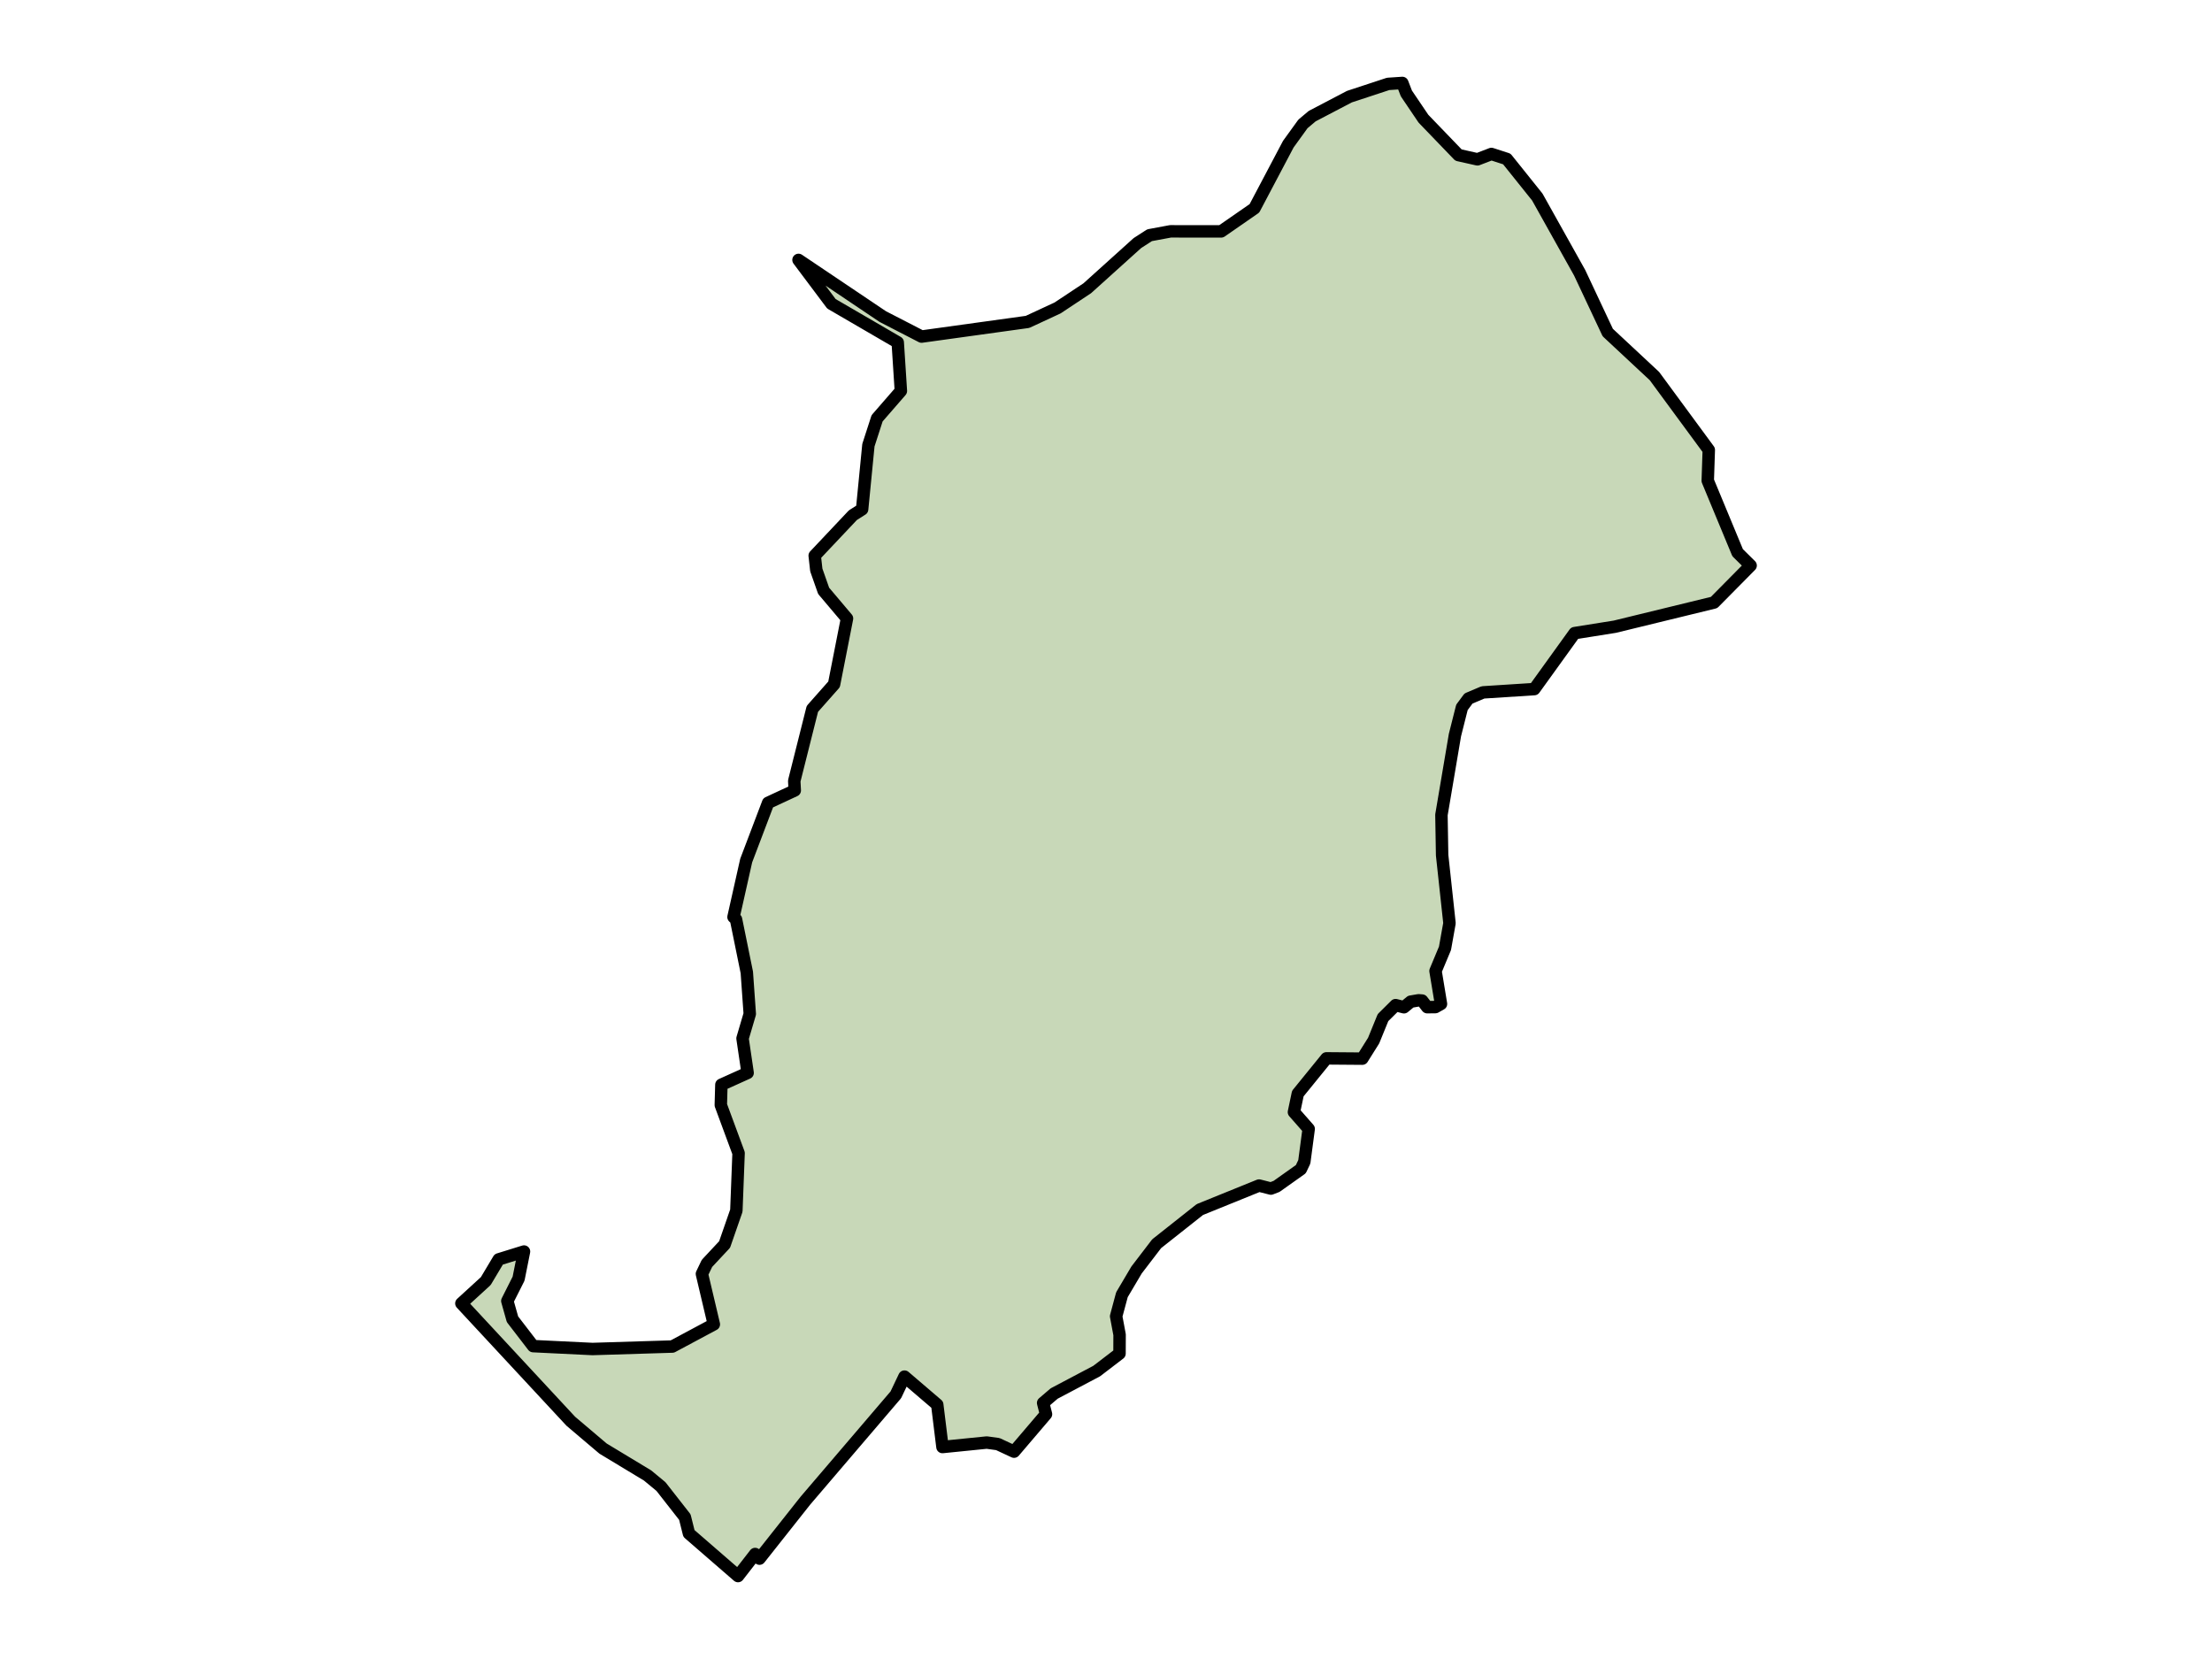
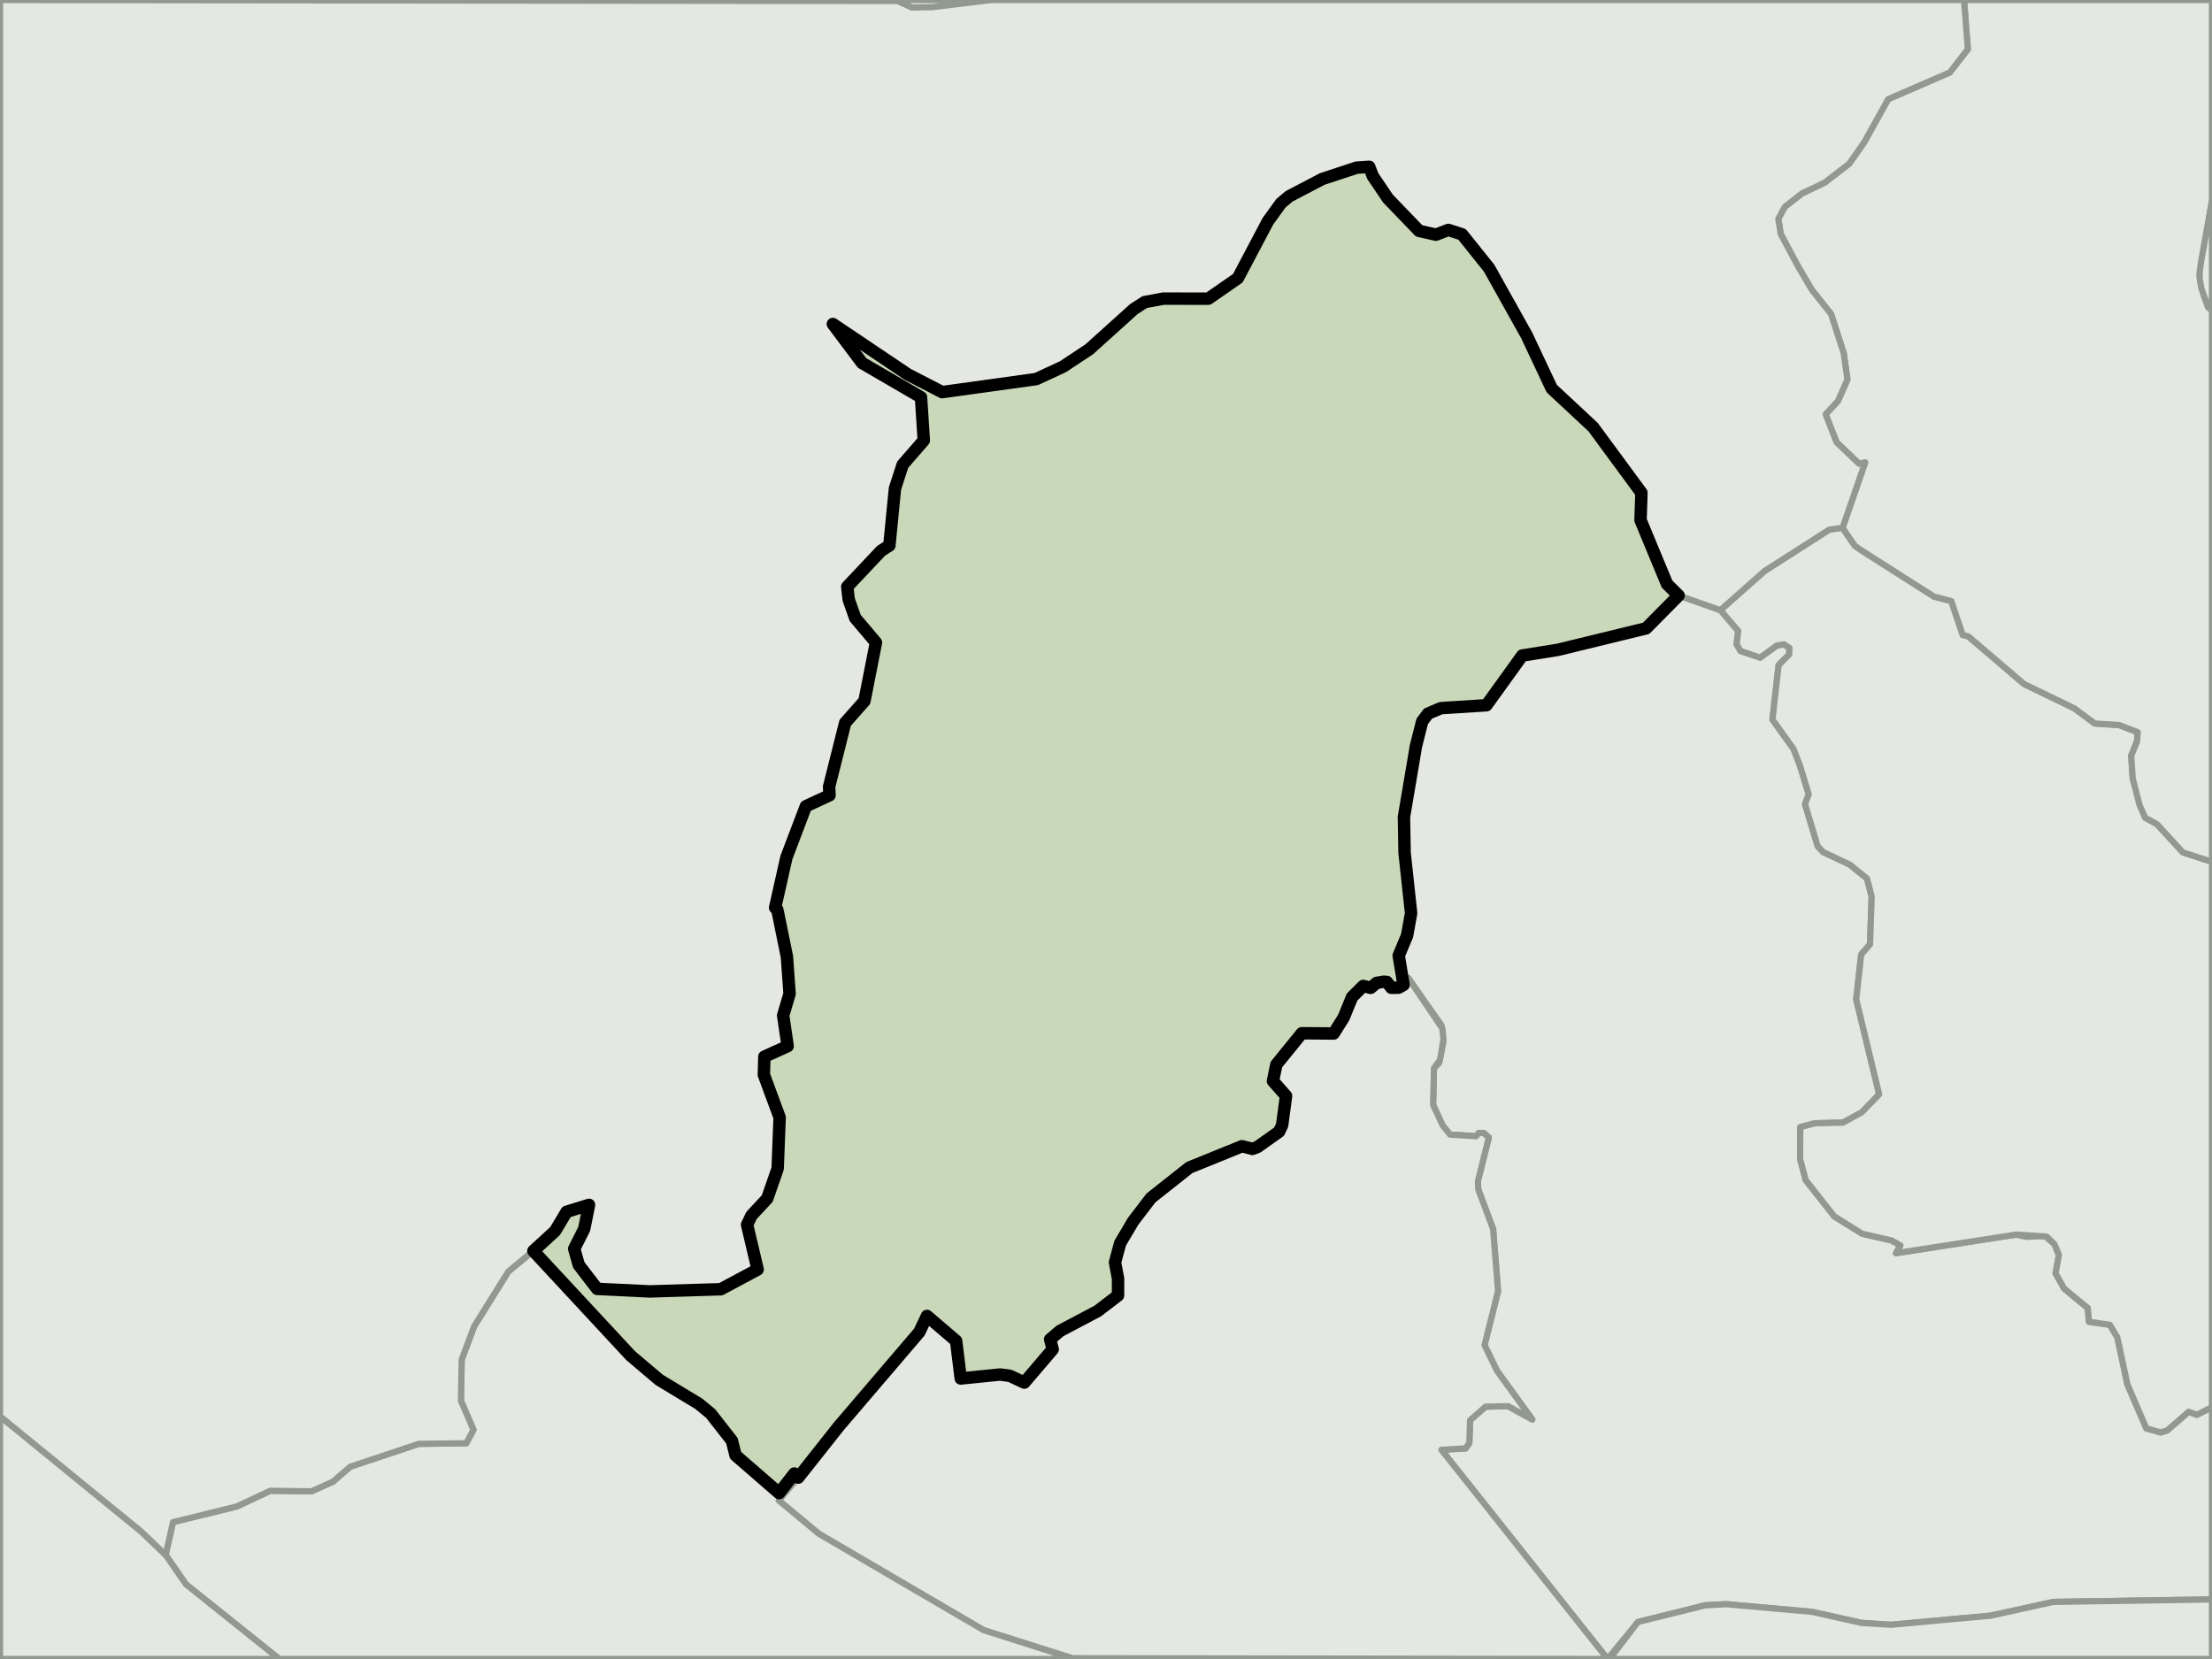
- <svg xmlns="http://www.w3.org/2000/svg" viewBox="0 0 320 240" role="img" aria-label="서울특별시 은평구 2025 통계지역 경계 실루엣">
-   <path d="M130.847,199.149L129.595,201.783L116.504,217.103L109.873,225.481L109.240,224.811L106.766,228.000L99.666,221.842L99.075,219.470L95.618,215.052L93.683,213.451L87.238,209.558L82.577,205.607L66.745,188.558L70.276,185.327L72.147,182.188L75.805,181.053L75.019,184.982L73.393,188.205L74.138,190.848L77.129,194.737L85.714,195.154L97.267,194.798L103.267,191.586L101.544,184.290L102.272,182.770L104.825,180.036L106.526,175.142L106.847,166.820L104.277,159.865L104.359,156.923L108.155,155.209L107.420,150.221L108.465,146.676L108.039,140.676L106.475,132.998L106.114,132.663L107.948,124.494L111.120,116.140L114.975,114.347L114.900,112.975L117.521,102.551L120.660,99.003L122.532,89.473L119.151,85.473L118.091,82.457L117.859,80.381L123.379,74.532L124.719,73.679L125.628,64.402L126.887,60.513L130.325,56.557L129.871,49.529L120.275,43.946L115.516,37.600L127.714,45.802L133.320,48.691L148.649,46.567L152.991,44.552L157.290,41.701L164.539,35.166L166.303,34.029L169.323,33.467L176.665,33.473L181.472,30.140L186.375,20.854L188.492,17.926L189.825,16.803L195.214,13.981L200.816,12.138L202.869,12.000L203.455,13.520L205.922,17.170L210.992,22.435L213.739,23.050L215.759,22.274L217.984,22.997L222.396,28.505L228.522,39.461L232.586,48.106L239.342,54.405L247.202,65.090L247.054,69.541L251.373,79.952L253.255,81.813L247.967,87.163L233.607,90.664L227.793,91.590L221.958,99.688L214.537,100.164L212.443,101.049L211.491,102.333L210.481,106.334L208.526,117.884L208.626,123.713L209.690,133.551L209.040,137.187L207.671,140.465L208.460,145.235L207.649,145.691L206.468,145.703L205.729,144.748L205.216,144.709L204.081,144.906L203.104,145.715L201.896,145.406L200.072,147.214L198.716,150.538L197.079,153.149L191.891,153.108L187.750,158.205L187.188,160.885L189.321,163.311L188.689,168.078L188.185,169.140L184.677,171.629L183.854,171.945L182.141,171.509L173.577,174.980L167.329,179.922L164.418,183.726L162.305,187.300L161.467,190.419L161.966,193.091L161.955,195.818L158.650,198.346L152.501,201.595L150.905,202.959L151.320,204.584L146.699,210.003L144.352,208.908L142.746,208.688L136.342,209.334L135.586,203.202Z" fill="#c8d8b8" fill-rule="evenodd" stroke="#000" stroke-width="1.8" stroke-linejoin="round" stroke-linecap="round" vector-effect="non-scaling-stroke" />
+ <svg xmlns="http://www.w3.org/2000/svg" viewBox="0 0 320 240" role="img" aria-label="서울특별시 은평구 2025 통계지역과 주변 경계">
+   <path data-map-layer="context" data-city-id="kr-city-11010" d="M236.950,234.648L232.561,240.000L208.516,209.731L212.020,209.532L212.562,208.762L212.670,205.459L214.908,203.493L218.182,203.431L221.669,205.352L216.585,198.339L214.760,194.600L216.714,186.793L216.002,177.800L213.849,172.045L213.808,170.857L215.379,164.551L214.637,163.904L213.936,163.909L213.530,164.376L209.772,164.139L208.701,162.818L207.318,159.825L207.447,154.522L208.187,153.791L208.778,150.890L208.542,148.337L203.715,141.463L203.046,142.482L202.344,138.245L203.561,135.334L204.138,132.104L203.193,123.364L203.104,118.187L204.841,107.928L205.738,104.374L206.583,103.233L208.444,102.447L215.036,102.024L220.218,94.831L225.383,94.008L238.138,90.898L242.836,86.146L248.885,88.264L251.469,91.285L251.217,93.178L251.797,94.170L254.632,95.133L257.058,93.371L258.106,93.214L258.870,93.723L258.844,94.671L257.305,96.217L256.417,104.100L259.456,108.333L260.372,110.698L261.659,114.902L261.127,116.330L262.947,122.393L263.749,123.265L267.607,125.080L270.095,127.090L270.765,129.717L270.527,136.616L269.251,138.083L268.531,144.574L271.850,158.314L269.316,160.932L266.604,162.403L262.575,162.497L260.438,163.053L260.413,167.638L261.216,170.706L265.359,175.970L269.414,178.484L273.615,179.440L274.930,180.163L274.297,181.291L291.639,178.604L293.186,178.936L295.795,178.769L297.215,179.996L297.856,181.552L297.374,184.208L298.616,186.411L302.026,189.218L302.209,191.221L305.219,191.647L306.306,193.464L307.755,200.250L310.504,206.639L312.574,207.216L313.525,206.927L316.628,204.232L317.818,204.673L320.000,203.564L320.000,231.381L297.056,231.740L287.959,233.734L273.566,235.050L269.326,234.784L262.128,233.176L249.742,232.074L246.711,232.229Z" fill="#e5e7e2" fill-rule="evenodd" stroke="#92998e" stroke-width="0.9" stroke-linejoin="round" stroke-linecap="round" vector-effect="non-scaling-stroke" />
+   <path data-map-layer="context" data-city-id="kr-city-11020" d="M232.857,240.000L236.950,234.648L246.711,232.229L249.742,232.074L262.128,233.176L269.326,234.784L273.566,235.050L287.959,233.734L297.056,231.740L320.000,231.381L320.000,240.000Z" fill="#e5e7e2" fill-rule="evenodd" stroke="#92998e" stroke-width="0.9" stroke-linejoin="round" stroke-linecap="round" vector-effect="non-scaling-stroke" />
+   <path data-map-layer="context" data-city-id="kr-city-11080" d="M320.000,203.564L317.818,204.673L316.628,204.232L313.525,206.927L312.574,207.216L310.504,206.639L307.755,200.250L306.306,193.464L305.219,191.647L302.209,191.221L302.026,189.218L298.616,186.411L297.374,184.208L297.856,181.552L297.215,179.996L296.082,178.892L291.639,178.604L274.297,181.291L274.930,180.163L273.615,179.440L269.414,178.484L265.359,175.970L261.216,170.706L260.413,167.638L260.438,163.053L262.575,162.497L266.604,162.403L269.316,160.932L271.850,158.314L268.531,144.574L269.251,138.083L270.527,136.616L270.765,129.717L270.095,127.090L267.607,125.080L263.749,123.265L262.947,122.393L261.127,116.330L261.659,114.902L260.372,110.698L259.456,108.333L256.417,104.100L257.305,96.217L258.844,94.671L258.870,93.723L258.106,93.214L257.058,93.371L254.632,95.133L251.797,94.170L251.217,93.178L251.469,91.285L248.885,88.264L255.295,82.590L264.654,76.605L266.555,76.360L268.343,78.966L269.174,79.548L279.770,86.297L282.290,86.961L283.937,91.857L284.760,92.071L292.809,98.951L300.094,102.478L303.038,104.661L306.602,104.901L309.251,105.920L309.148,107.285L308.310,109.317L308.534,112.620L310.325,118.288L312.063,119.242L315.786,123.312L320.000,124.671Z" fill="#e5e7e2" fill-rule="evenodd" stroke="#92998e" stroke-width="0.9" stroke-linejoin="round" stroke-linecap="round" vector-effect="non-scaling-stroke" />
+   <path data-map-layer="context" data-city-id="kr-city-11090" d="M315.786,123.312L312.063,119.242L310.325,118.288L309.509,116.442L308.534,112.620L308.310,109.317L309.148,107.285L309.251,105.920L306.602,104.901L303.038,104.661L300.094,102.478L292.809,98.951L284.760,92.071L283.937,91.857L282.290,86.961L279.770,86.297L269.174,79.548L268.343,78.966L266.555,76.360L269.817,66.908L268.945,67.093L265.680,63.976L264.108,59.934L265.876,58.030L267.258,54.905L266.724,51.113L264.893,45.432L262.082,41.886L260.072,38.467L257.609,33.854L257.260,31.666L258.202,29.919L260.668,27.992L263.963,26.418L267.527,23.668L269.721,20.525L273.148,14.347L282.059,10.488L284.679,7.119L284.127,0.000L320.000,0.000L320.000,29.034L318.206,39.802L318.832,42.774L319.467,44.486L320.000,44.877L320.000,124.671Z" fill="#e5e7e2" fill-rule="evenodd" stroke="#92998e" stroke-width="0.9" stroke-linejoin="round" stroke-linecap="round" vector-effect="non-scaling-stroke" />
+   <path data-map-layer="context" data-city-id="kr-city-11100" d="M319.467,44.486L318.856,42.839L318.832,42.774L318.464,41.719L318.374,41.220L318.218,40.347L318.206,39.802L318.238,39.126L318.426,37.830L320.000,29.034L320.000,44.877Z" fill="#e5e7e2" fill-rule="evenodd" stroke="#92998e" stroke-width="0.9" stroke-linejoin="round" stroke-linecap="round" vector-effect="non-scaling-stroke" />
+   <path data-map-layer="context" data-city-id="kr-city-11130" d="M155.179,239.889L142.295,235.828L118.469,221.891L112.650,217.057L132.992,192.712L134.104,190.372L138.314,193.972L138.985,199.420L144.674,198.845L146.101,199.041L148.185,200.014L152.290,195.200L151.921,193.756L153.338,192.545L158.801,189.659L161.737,187.414L161.303,182.618L162.048,179.847L166.510,173.293L172.060,168.904L179.667,165.820L181.189,166.208L181.920,165.928L185.036,163.716L185.483,162.773L186.045,158.538L184.150,156.384L184.649,154.003L188.328,149.475L192.936,149.512L194.390,147.193L195.595,144.240L197.215,142.634L198.288,142.908L199.156,142.190L200.500,142.023L201.276,142.898L202.325,142.887L203.715,141.463L208.651,148.783L208.825,150.360L208.307,153.350L207.447,154.522L207.318,159.825L208.701,162.818L209.772,164.139L213.530,164.376L213.936,163.909L214.637,163.904L215.379,164.551L213.808,170.857L213.849,172.045L216.002,177.800L216.714,186.793L214.760,194.600L216.585,198.339L221.669,205.352L218.182,203.431L214.908,203.493L212.670,205.459L212.562,208.762L212.020,209.532L208.516,209.731L232.561,240.000Z" fill="#e5e7e2" fill-rule="evenodd" stroke="#92998e" stroke-width="0.9" stroke-linejoin="round" stroke-linecap="round" vector-effect="non-scaling-stroke" />
+   <path data-map-layer="context" data-city-id="kr-city-11140" d="M40.397,240.000L26.916,229.206L23.963,224.946L25.028,220.201L34.276,217.925L39.090,215.661L45.048,215.746L48.176,214.337L50.674,212.177L60.572,208.874L67.456,208.790L68.492,206.837L66.681,202.629L66.789,196.691L68.592,191.879L73.540,183.944L77.164,180.965L91.228,196.109L95.367,199.618L102.811,204.498L105.882,208.423L106.407,210.530L112.714,216.000L114.911,213.167L115.474,213.762L112.650,217.057L118.469,221.891L142.295,235.828L155.381,240.000Z" fill="#e5e7e2" fill-rule="evenodd" stroke="#92998e" stroke-width="0.9" stroke-linejoin="round" stroke-linecap="round" vector-effect="non-scaling-stroke" />
+   <path data-map-layer="context" data-city-id="kr-city-11160" d="M20.428,221.556L23.963,224.946L26.916,229.206L40.397,240.000L0.000,240.000L0.000,204.882Z" fill="#e5e7e2" fill-rule="evenodd" stroke="#92998e" stroke-width="0.9" stroke-linejoin="round" stroke-linecap="round" vector-effect="non-scaling-stroke" />
+   <path data-map-layer="context" data-city-id="kr-city-31100" d="M129.899,0.143L131.959,1.083L143.294,0.000L284.127,0.000L284.679,7.119L282.059,10.488L273.148,14.347L269.721,20.525L267.527,23.668L263.963,26.418L260.668,27.992L258.202,29.919L257.260,31.666L257.609,33.854L260.072,38.467L262.082,41.886L264.893,45.432L266.724,51.113L267.258,54.905L265.876,58.030L264.108,59.934L265.680,63.976L268.945,67.093L269.817,66.908L266.555,76.360L264.654,76.605L255.295,82.590L248.885,88.264L242.836,86.146L241.165,84.493L237.328,75.245L237.459,71.292L230.477,61.800L224.476,56.205L220.866,48.526L215.425,38.794L211.505,33.901L209.529,33.259L207.735,33.948L205.295,33.402L200.791,28.725L198.079,24.133L197.658,24.000L191.280,25.893L186.493,28.400L185.308,29.397L183.428,31.998L179.073,40.246L174.803,43.207L168.282,43.202L165.599,43.701L157.593,50.515L153.775,53.048L149.917,54.838L136.301,56.725L131.321,54.158L120.486,46.873L124.713,52.510L133.238,57.469L133.641,63.712L130.587,67.226L129.468,70.681L128.661,78.921L127.471,79.679L122.567,84.875L122.773,86.718L123.715,89.397L126.719,92.951L125.055,101.416L122.267,104.567L119.939,113.826L120.005,115.045L116.581,116.638L113.764,124.059L112.134,131.315L113.845,138.433L114.223,143.762L113.295,146.911L113.948,151.342L110.576,152.864L110.503,155.478L112.786,161.656L112.500,169.048L110.990,173.395L108.722,175.823L108.076,177.173L109.606,183.654L104.276,186.508L94.014,186.824L86.388,186.453L83.731,182.999L83.069,180.652L84.514,177.788L85.212,174.299L81.962,175.306L79.275,179.173L73.540,183.944L68.592,191.879L66.789,196.691L66.681,202.629L68.492,206.837L67.456,208.790L60.572,208.874L50.674,212.177L48.176,214.337L45.048,215.746L39.090,215.661L34.276,217.925L25.028,220.201L23.963,224.946L20.428,221.556L0.000,204.882L0.000,0.000Z" fill="#e5e7e2" fill-rule="evenodd" stroke="#92998e" stroke-width="0.9" stroke-linejoin="round" stroke-linecap="round" vector-effect="non-scaling-stroke" />
+   <path data-map-layer="context" data-city-id="kr-city-31260" d="M134.953,1.030L131.959,1.083L129.899,0.143L129.637,0.000L143.294,0.000Z" fill="#e5e7e2" fill-rule="evenodd" stroke="#92998e" stroke-width="0.9" stroke-linejoin="round" stroke-linecap="round" vector-effect="non-scaling-stroke" />
+   <path data-map-layer="selected" data-city-id="kr-city-11120" d="M134.104,190.372L132.992,192.712L121.363,206.321L115.474,213.762L114.911,213.167L112.714,216.000L106.407,210.530L105.882,208.423L102.811,204.498L101.092,203.076L95.367,199.618L91.228,196.109L77.164,180.965L80.300,178.095L81.962,175.306L85.212,174.299L84.514,177.788L83.069,180.652L83.731,182.999L86.388,186.453L94.014,186.824L104.276,186.508L109.606,183.654L108.076,177.173L108.722,175.823L110.990,173.395L112.500,169.048L112.786,161.656L110.503,155.478L110.576,152.864L113.948,151.342L113.295,146.911L114.223,143.762L113.845,138.433L112.456,131.613L112.134,131.315L113.764,124.059L116.581,116.638L120.005,115.045L119.939,113.826L122.267,104.567L125.055,101.416L126.719,92.951L123.715,89.397L122.773,86.718L122.567,84.875L127.471,79.679L128.661,78.921L129.468,70.681L130.587,67.226L133.641,63.712L133.238,57.469L124.713,52.510L120.486,46.873L131.321,54.158L136.301,56.725L149.917,54.838L153.775,53.048L157.593,50.515L164.032,44.711L165.599,43.701L168.282,43.202L174.803,43.207L179.073,40.246L183.428,31.998L185.308,29.397L186.493,28.400L191.280,25.893L196.255,24.256L198.079,24.133L198.600,25.483L200.791,28.725L205.295,33.402L207.735,33.948L209.529,33.259L211.505,33.901L215.425,38.794L220.866,48.526L224.476,56.205L230.477,61.800L237.459,71.292L237.328,75.245L241.165,84.493L242.836,86.146L238.138,90.898L225.383,94.008L220.218,94.831L215.036,102.024L208.444,102.447L206.583,103.233L205.738,104.374L204.841,107.928L203.104,118.187L203.193,123.364L204.138,132.104L203.561,135.334L202.344,138.245L203.046,142.482L202.325,142.887L201.276,142.898L200.620,142.049L200.164,142.015L199.156,142.190L198.288,142.908L197.215,142.634L195.595,144.240L194.390,147.193L192.936,149.512L188.328,149.475L184.649,154.003L184.150,156.384L186.045,158.538L185.483,162.773L185.036,163.716L181.920,165.928L181.189,166.208L179.667,165.820L172.060,168.904L166.510,173.293L163.925,176.673L162.048,179.847L161.303,182.618L161.746,184.991L161.737,187.414L158.801,189.659L153.338,192.545L151.921,193.756L152.290,195.200L148.185,200.014L146.101,199.041L144.674,198.845L138.985,199.420L138.314,193.972Z" fill="#c8d8b8" fill-rule="evenodd" stroke="#000" stroke-width="1.8" stroke-linejoin="round" stroke-linecap="round" vector-effect="non-scaling-stroke" />
</svg>
